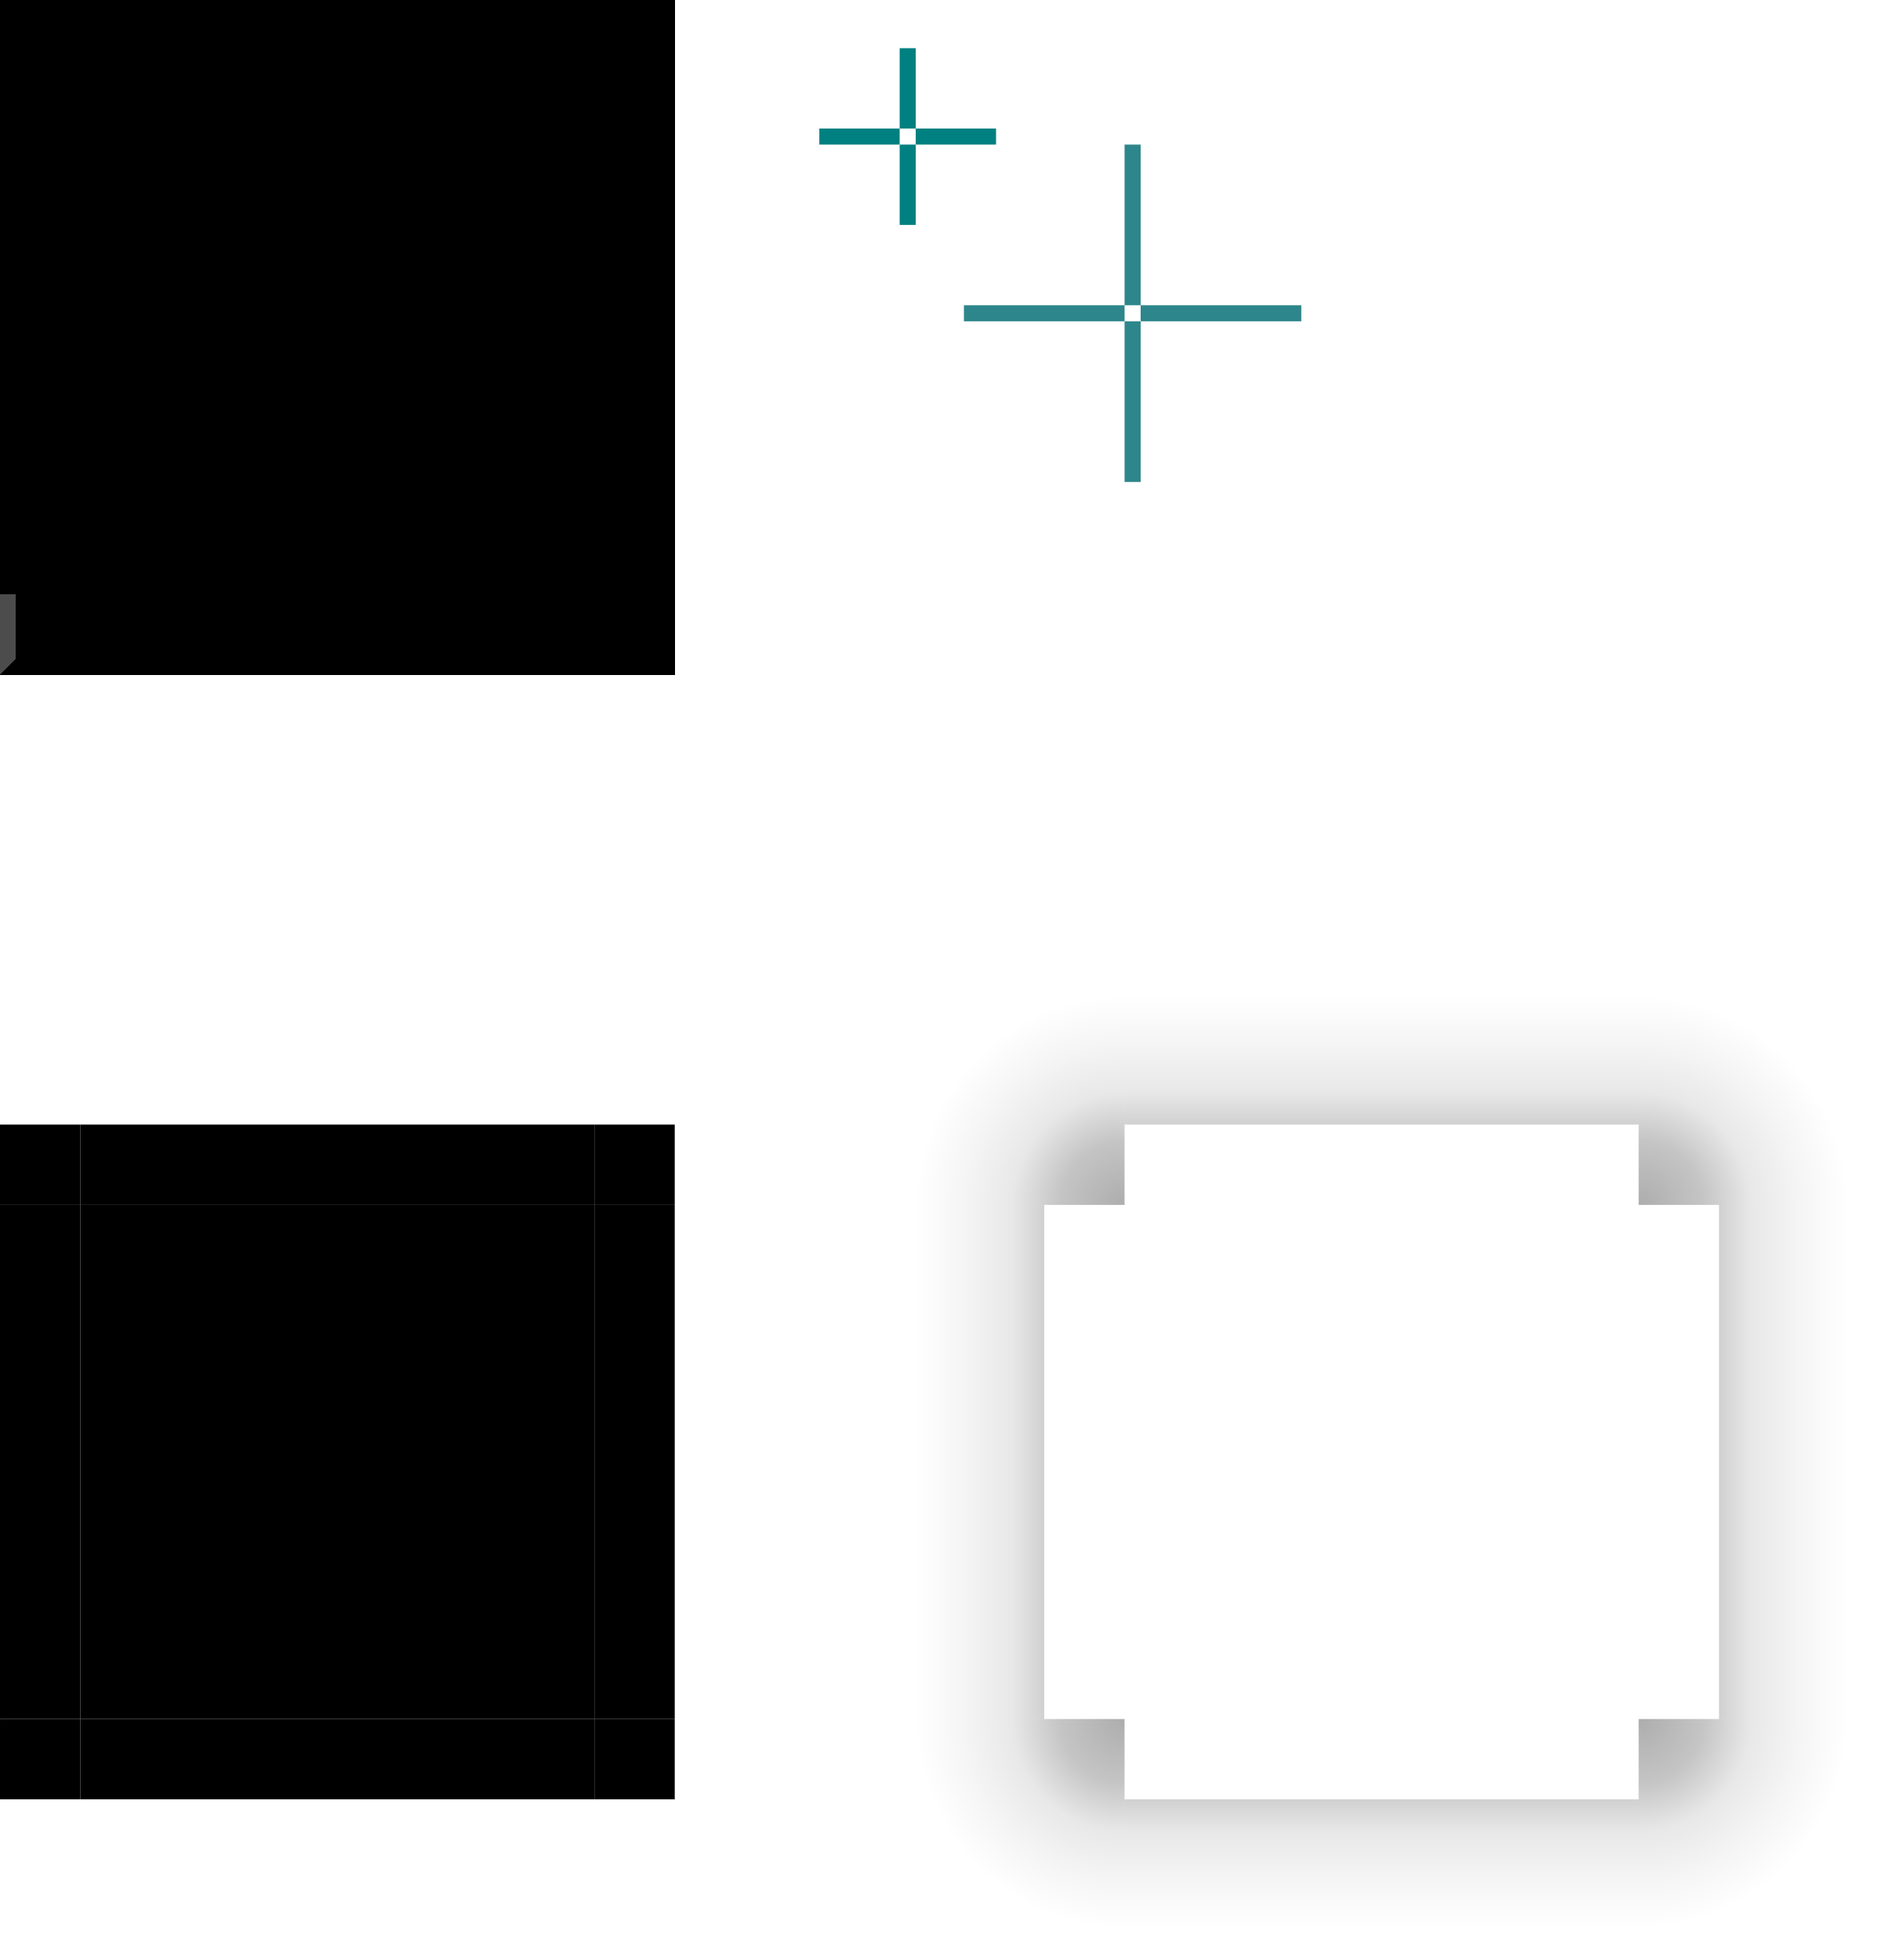
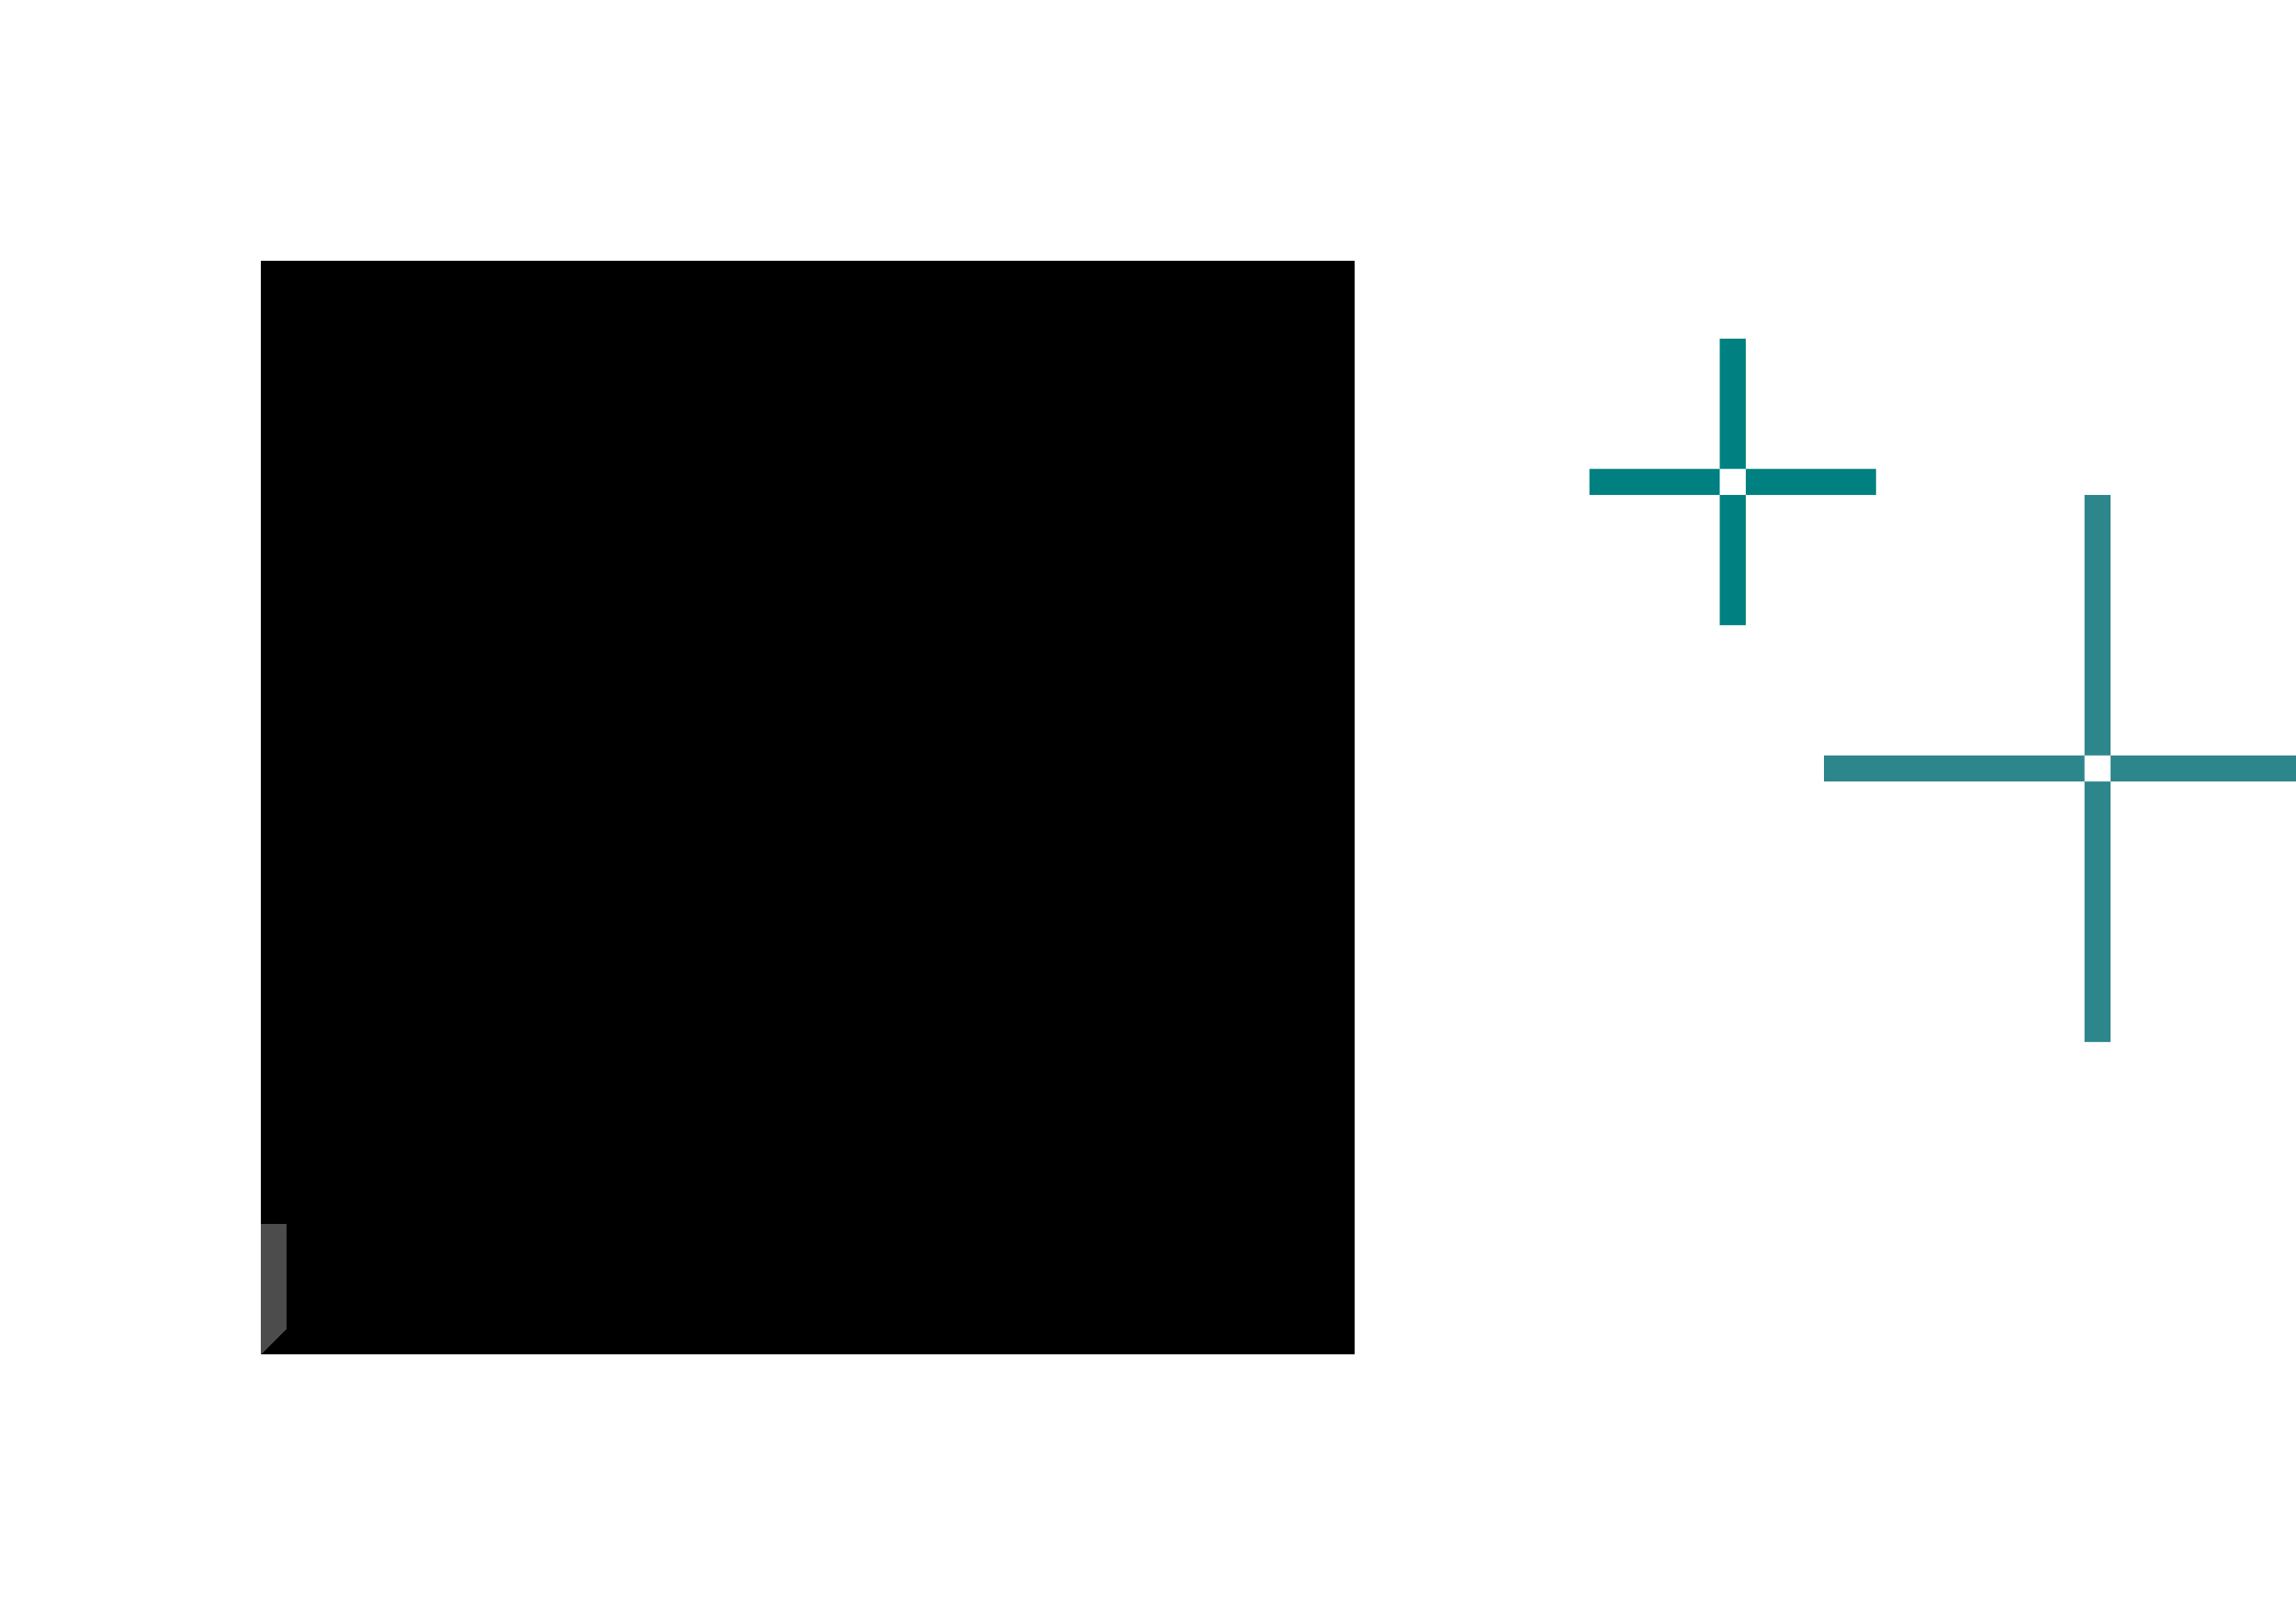
- <svg xmlns="http://www.w3.org/2000/svg" xmlns:xlink="http://www.w3.org/1999/xlink" width="117" height="122" id="svg3642" version="1.0" viewBox="0 0 117 122">
+ <svg xmlns="http://www.w3.org/2000/svg" xmlns:xlink="http://www.w3.org/1999/xlink" width="88.117" height="62" id="svg3642" version="1.0" viewBox="0 0 88.117 62">
  <defs id="defs3644">
+     <linearGradient id="linearGradient2">
+       <stop style="stop-color:#000000;stop-opacity:0.104;" offset="0" id="stop1" />
+       <stop style="stop-color:#000000;stop-opacity:0;" offset="1" id="stop2" />
+     </linearGradient>
    <style id="current-color-scheme" type="text/css">
      .ColorScheme-Text {
      }
      .ColorScheme-Background{
      }
      .ColorScheme-ViewText {
      }
      .ColorScheme-ViewBackground{
      }
      .ColorScheme-ViewHover {
      }
      .ColorScheme-ViewFocus{
      }
      .ColorScheme-ButtonText {
      }
      .ColorScheme-ButtonBackground{
      }
      .ColorScheme-ButtonHover {
      }
      .ColorScheme-ButtonFocus{
      }
    </style>
    <linearGradient y2="888.18" x2="82.382" y1="888.18" x1="50.382" gradientTransform="matrix(0.0625,0,0,0.0625,907.1507,-1.950159)" gradientUnits="userSpaceOnUse" id="linearGradient7752" xlink:href="#base-3" />
    <linearGradient gradientTransform="translate(188.6226,281.3713)" id="base-3">
      <stop style="stop-color:#d4d0c8;stop-opacity:1;" offset="0" id="stop1558" />
    </linearGradient>
    <linearGradient y2="888.18" x2="82.382" y1="888.18" x1="50.382" gradientTransform="matrix(0.0625,0,0,0.0625,84.15115,855.0356)" gradientUnits="userSpaceOnUse" id="linearGradient7656" xlink:href="#base-3" />
    <linearGradient y2="888.18" x2="82.382" y1="888.18" x1="50.382" gradientTransform="matrix(0.0625,0,0,0.0625,907.1507,-1.950159)" gradientUnits="userSpaceOnUse" id="linearGradient1763" xlink:href="#base-3" />
    <linearGradient y2="888.18" x2="82.382" y1="888.18" x1="50.382" gradientTransform="matrix(0.0625,0,0,0.0625,-307.8433,131.7909)" gradientUnits="userSpaceOnUse" id="linearGradient1765" xlink:href="#base-3" />
-     <linearGradient xlink:href="#linearGradient2-3" id="linearGradient9" x1="322.623" y1="372.371" x2="322.623" y2="357.371" gradientUnits="userSpaceOnUse" />
-     <radialGradient xlink:href="#linearGradient2-3" id="radialGradient11" cx="349.623" cy="372.371" fx="349.623" fy="372.371" r="7.5" gradientUnits="userSpaceOnUse" gradientTransform="matrix(2,0,0,2,-349.6226,-372.3713)" />
-     <linearGradient id="linearGradient2-3">
-       <stop style="stop-color:#000000;stop-opacity:0.322;" offset="0" id="stop1-6" />
-       <stop style="stop-color:#000000;stop-opacity:0.229;" offset="0.267" id="stop4" />
-       <stop style="stop-color:#000000;stop-opacity:0.09;" offset="0.467" id="stop3" />
-       <stop style="stop-color:#000000;stop-opacity:0.04;" offset="0.667" id="stop5" />
-       <stop style="stop-color:#000000;stop-opacity:0;" offset="0.869" id="stop6" />
-       <stop style="stop-color:#000000;stop-opacity:0;" offset="1" id="stop2-7" />
-     </linearGradient>
+     <linearGradient xlink:href="#linearGradient2" id="linearGradient9" x1="322.623" y1="372.371" x2="322.623" y2="357.371" gradientUnits="userSpaceOnUse" />
+     <radialGradient xlink:href="#linearGradient2" id="radialGradient11" cx="349.623" cy="372.371" fx="349.623" fy="372.371" r="7.5" gradientUnits="userSpaceOnUse" gradientTransform="matrix(2,0,0,2,-349.6226,-372.3713)" />
  </defs>
-   <g id="layer1" transform="translate(-187.6226,-302.3713)">
+   <g id="layer1" transform="translate(-177.6226,-292.3713)">
    <rect y="-249.623" x="310.371" height="5" width="1" id="hint-right-margin" style="fill:#008080;fill-opacity:1;stroke:none;stroke-width:0.161" transform="rotate(90)" />
    <rect transform="rotate(90)" style="fill:#008080;fill-opacity:1;stroke:none;stroke-width:0.161" id="hint-top-margin" width="5" height="1" x="305.371" y="-244.623" />
    <rect transform="rotate(90)" style="fill:#008080;fill-opacity:1;stroke:none;stroke-width:0.161" id="hint-left-margin" width="1" height="5" x="310.371" y="-243.623" />
    <rect y="-244.623" x="311.371" height="1" width="5" id="hint-bottom-margin" style="fill:#008080;fill-opacity:1;stroke:none;stroke-width:0.161" transform="rotate(90)" />
    <rect style="opacity:1;fill:currentColor;fill-opacity:1;fill-rule:evenodd;stroke:none;stroke-width:4.914;stroke-linecap:butt;stroke-linejoin:round;stroke-miterlimit:4;stroke-dasharray:none;stroke-dashoffset:0;stroke-opacity:0.556;paint-order:normal;shape-rendering:crispEdges" id="center" class="ColorScheme-Background" width="32" height="32" x="192.623" y="307.371" />
    <g id="right" transform="translate(-14.4091,2.07183)">
      <rect y="305.3" x="239.032" height="32" width="3" id="qqe" class="ColorScheme-Background" style="opacity:1;fill:currentColor;fill-opacity:1;fill-rule:evenodd;stroke:none;stroke-width:4.255;stroke-linecap:butt;stroke-linejoin:round;stroke-miterlimit:4;stroke-dasharray:none;stroke-dashoffset:0;stroke-opacity:0.556;paint-order:normal;shape-rendering:crispEdges" />
      <rect style="opacity:1;fill:currentColor;fill-opacity:1;fill-rule:evenodd;stroke:none;stroke-width:3.475;stroke-linecap:butt;stroke-linejoin:round;stroke-miterlimit:4;stroke-dasharray:none;stroke-dashoffset:0;stroke-opacity:0.556;paint-order:normal;shape-rendering:crispEdges" id="bhb" class="ColorScheme-ButtonHover" width="1" height="32" x="242.032" y="305.3" />
      <rect y="305.3" x="243.032" height="32" width="1" id="bfd" class="ColorScheme-ButtonFocus" style="opacity:1;fill:currentColor;fill-opacity:1;fill-rule:evenodd;stroke:none;stroke-width:3.475;stroke-linecap:butt;stroke-linejoin:round;stroke-miterlimit:4;stroke-dasharray:none;stroke-dashoffset:0;stroke-opacity:0.556;paint-order:normal;shape-rendering:crispEdges" />
    </g>
    <g id="bottom" transform="translate(-0.2747031,-10.07902)">
      <rect transform="rotate(90)" style="opacity:1;fill:currentColor;fill-opacity:1;fill-rule:evenodd;stroke:none;stroke-width:4.255;stroke-linecap:butt;stroke-linejoin:round;stroke-miterlimit:4;stroke-dasharray:none;stroke-dashoffset:0;stroke-opacity:0.556;paint-order:normal;shape-rendering:crispEdges" id="qqg" class="ColorScheme-Background" width="3" height="32" x="349.45" y="-224.897" />
      <rect transform="rotate(90)" y="-224.897" x="352.45" height="32" width="1" id="bhd" class="ColorScheme-ButtonHover" style="opacity:1;fill:currentColor;fill-opacity:1;fill-rule:evenodd;stroke:none;stroke-width:3.475;stroke-linecap:butt;stroke-linejoin:round;stroke-miterlimit:4;stroke-dasharray:none;stroke-dashoffset:0;stroke-opacity:0.556;paint-order:normal;shape-rendering:crispEdges" />
      <rect transform="rotate(90)" style="opacity:1;fill:currentColor;fill-opacity:1;fill-rule:evenodd;stroke:none;stroke-width:3.475;stroke-linecap:butt;stroke-linejoin:round;stroke-miterlimit:4;stroke-dasharray:none;stroke-dashoffset:0;stroke-opacity:0.556;paint-order:normal;shape-rendering:crispEdges" id="bfb" class="ColorScheme-ButtonFocus" width="1" height="32" x="353.45" y="-224.897" />
    </g>
    <g id="bottomright" transform="translate(-5.931411,-18.53339)">
      <rect style="opacity:1;fill:currentColor;fill-opacity:1;fill-rule:evenodd;stroke:none;stroke-width:12.284;stroke-linecap:butt;stroke-linejoin:round;stroke-miterlimit:4;stroke-dasharray:none;stroke-dashoffset:0;stroke-opacity:0.556;paint-order:normal;shape-rendering:crispEdges" class="ColorScheme-ButtonFocus" id="rect925" width="5" height="5" x="357.905" y="-235.554" transform="rotate(90)" />
      <rect style="opacity:1;fill:currentColor;fill-opacity:1;fill-rule:evenodd;stroke:none;stroke-width:9.827;stroke-linecap:butt;stroke-linejoin:round;stroke-miterlimit:4;stroke-dasharray:none;stroke-dashoffset:0;stroke-opacity:0.556;paint-order:normal;shape-rendering:crispEdges" class="ColorScheme-ButtonHover" id="rect927" width="4" height="4" x="357.905" y="-234.554" transform="rotate(90)" />
      <rect transform="rotate(90)" y="-233.554" x="357.905" height="3" width="3" id="qqf" class="ColorScheme-Background" style="opacity:1;fill:currentColor;fill-opacity:1;fill-rule:evenodd;stroke:none;stroke-width:7.371;stroke-linecap:butt;stroke-linejoin:round;stroke-miterlimit:4;stroke-dasharray:none;stroke-dashoffset:0;stroke-opacity:0.556;paint-order:normal;shape-rendering:crispEdges" />
    </g>
    <g id="top" transform="translate(-3.107727,18.9053)">
      <rect y="-227.73" x="-288.466" height="32" width="5" id="qqa" class="ColorScheme-Background" style="opacity:1;fill:currentColor;fill-opacity:1;fill-rule:evenodd;stroke:none;stroke-width:5.494;stroke-linecap:butt;stroke-linejoin:round;stroke-miterlimit:4;stroke-dasharray:none;stroke-dashoffset:0;stroke-opacity:0.556;paint-order:normal;shape-rendering:crispEdges" transform="matrix(0,-1,-1,0,0,0)" />
      <rect style="opacity:1;fill:currentColor;fill-opacity:1;fill-rule:evenodd;stroke:none;stroke-width:3.475;stroke-linecap:butt;stroke-linejoin:round;stroke-miterlimit:4;stroke-dasharray:none;stroke-dashoffset:0;stroke-opacity:0.556;paint-order:normal;shape-rendering:crispEdges" id="vfb" class="ColorScheme-ViewFocus" width="1" height="32" x="-285.466" y="-227.73" transform="matrix(0,-1,-1,0,0,0)" />
    </g>
    <g id="topright" transform="translate(-4.76124,3.22757)">
      <path class="ColorScheme-ButtonFocus" id="bfe" d="m 234.384,299.144 -1,1 v 3 1 h 1 v -1 z" style="opacity:1;fill:currentColor;fill-opacity:1;fill-rule:evenodd;stroke:none;stroke-width:4.914;stroke-linecap:butt;stroke-linejoin:round;stroke-miterlimit:4;stroke-dasharray:none;stroke-dashoffset:0;stroke-opacity:0.556;paint-order:normal;shape-rendering:crispEdges" />
      <path class="ColorScheme-ButtonHover" id="bha" d="m 233.384,300.144 -1,1 v 2 1 h 1 v -1 z" style="opacity:1;fill:currentColor;fill-opacity:1;fill-rule:evenodd;stroke:none;stroke-width:4.914;stroke-linecap:butt;stroke-linejoin:round;stroke-miterlimit:4;stroke-dasharray:none;stroke-dashoffset:0;stroke-opacity:0.556;paint-order:normal;shape-rendering:crispEdges" />
      <rect transform="matrix(0,-1,-1,0,0,0)" y="-232.384" x="-304.144" height="3" width="3" id="qqd" class="ColorScheme-Background" style="opacity:1;fill:currentColor;fill-opacity:1;fill-rule:evenodd;stroke:none;stroke-width:7.371;stroke-linecap:butt;stroke-linejoin:round;stroke-miterlimit:4;stroke-dasharray:none;stroke-dashoffset:0;stroke-opacity:0.556;paint-order:normal;shape-rendering:crispEdges" />
      <path class="ColorScheme-ViewFocus" id="vfa" d="m 229.384,300.144 v 1 h 1 2 l 1,-1 h -3 z" style="opacity:1;fill:currentColor;fill-opacity:1;fill-rule:evenodd;stroke:none;stroke-width:4.914;stroke-linecap:butt;stroke-linejoin:round;stroke-miterlimit:4;stroke-dasharray:none;stroke-dashoffset:0;stroke-opacity:0.556;paint-order:normal;shape-rendering:crispEdges" />
      <path class="ColorScheme-Background" id="qqc" d="m 229.384,299.144 v 1 h 1 3 l 1,-1 h -4 z" style="opacity:1;fill:currentColor;fill-opacity:1;fill-rule:evenodd;stroke:none;stroke-width:4.914;stroke-linecap:butt;stroke-linejoin:round;stroke-miterlimit:4;stroke-dasharray:none;stroke-dashoffset:0;stroke-opacity:0.556;paint-order:normal;shape-rendering:crispEdges" />
    </g>
    <g id="left">
      <rect transform="scale(-1,1)" style="opacity:1;fill:currentColor;fill-opacity:1;fill-rule:evenodd;stroke:none;stroke-width:5.494;stroke-linecap:butt;stroke-linejoin:round;stroke-miterlimit:4;stroke-dasharray:none;stroke-dashoffset:0;stroke-opacity:0.556;paint-order:normal;shape-rendering:crispEdges" id="qqk" width="5" class="ColorScheme-Background" height="32" x="-192.623" y="307.371" />
      <rect transform="scale(-1,1)" y="307.371" x="-189.623" height="32" width="1" id="vfe" class="ColorScheme-ViewFocus" style="opacity:1;fill:currentColor;fill-opacity:1;fill-rule:evenodd;stroke:none;stroke-width:3.475;stroke-linecap:butt;stroke-linejoin:round;stroke-miterlimit:4;stroke-dasharray:none;stroke-dashoffset:0;stroke-opacity:0.556;paint-order:normal;shape-rendering:crispEdges" />
    </g>
    <g id="topleft">
      <rect style="fill:currentColor;fill-opacity:1;fill-rule:evenodd;stroke:none;stroke-width:12.284;stroke-linecap:butt;stroke-linejoin:round;stroke-miterlimit:4;stroke-dasharray:none;stroke-dashoffset:0;stroke-opacity:0.556;paint-order:normal;shape-rendering:crispEdges" id="rect2862" class="ColorScheme-Background" width="5" height="5" x="-307.371" y="187.623" transform="rotate(-90)" />
      <rect style="fill:currentColor;fill-opacity:1;fill-rule:evenodd;stroke:none;stroke-width:9.827;stroke-linecap:butt;stroke-linejoin:round;stroke-miterlimit:4;stroke-dasharray:none;stroke-dashoffset:0;stroke-opacity:0.556;paint-order:normal;shape-rendering:crispEdges" id="rect2864" class="ColorScheme-ViewFocus" width="4" height="4" x="-307.371" y="188.623" transform="rotate(-90)" />
      <rect style="fill:currentColor;fill-opacity:1;fill-rule:evenodd;stroke:none;stroke-width:7.371;stroke-linecap:butt;stroke-linejoin:round;stroke-miterlimit:4;stroke-dasharray:none;stroke-dashoffset:0;stroke-opacity:0.556;paint-order:normal;shape-rendering:crispEdges" id="qql" class="ColorScheme-Background" width="3" height="3" x="-307.371" y="189.623" transform="rotate(-90)" />
    </g>
    <g id="bottomleft" transform="translate(1.68335,-2.29843)">
      <path class="ColorScheme-Background" id="qqi" d="m 185.939,341.67 v 1 4 l 1,-1 v -3 -1 z" style="opacity:0.7;fill:currentColor;fill-opacity:1;fill-rule:evenodd;stroke:none;stroke-width:4.914;stroke-linecap:butt;stroke-linejoin:round;stroke-miterlimit:4;stroke-dasharray:none;stroke-dashoffset:0;stroke-opacity:0.556;paint-order:normal;shape-rendering:crispEdges" />
      <path class="ColorScheme-ViewFocus" id="vff" d="m 186.939,341.67 v 1 3 l 1,-1 v -2 -1 z" style="opacity:1;fill:currentColor;fill-opacity:1;fill-rule:evenodd;stroke:none;stroke-width:4.914;stroke-linecap:butt;stroke-linejoin:round;stroke-miterlimit:4;stroke-dasharray:none;stroke-dashoffset:0;stroke-opacity:0.556;paint-order:normal;shape-rendering:crispEdges" />
      <rect style="opacity:1;fill:currentColor;fill-opacity:1;fill-rule:evenodd;stroke:none;stroke-width:7.371;stroke-linecap:butt;stroke-linejoin:round;stroke-miterlimit:4;stroke-dasharray:none;stroke-dashoffset:0;stroke-opacity:0.556;paint-order:normal;shape-rendering:crispEdges" id="qqh" class="ColorScheme-Background" width="3" height="3" x="341.67" y="187.939" transform="matrix(0,1,1,0,0,0)" />
      <path class="ColorScheme-ButtonHover" id="bhf" d="m 187.939,344.67 -1,1 h 3 1 v -1 h -1 z" style="opacity:1;fill:currentColor;fill-opacity:1;fill-rule:evenodd;stroke:none;stroke-width:4.914;stroke-linecap:butt;stroke-linejoin:round;stroke-miterlimit:4;stroke-dasharray:none;stroke-dashoffset:0;stroke-opacity:0.556;paint-order:normal;shape-rendering:crispEdges" />
      <path class="ColorScheme-ButtonFocus" id="bfa" d="m 186.939,345.67 -1,1 h 4 1 v -1 h -1 z" style="opacity:1;fill:currentColor;fill-opacity:1;fill-rule:evenodd;stroke:none;stroke-width:4.914;stroke-linecap:butt;stroke-linejoin:round;stroke-miterlimit:4;stroke-dasharray:none;stroke-dashoffset:0;stroke-opacity:0.556;paint-order:normal;shape-rendering:crispEdges" />
    </g>
-     <rect style="opacity:1;fill:#000000;fill-opacity:1;stroke-width:5;stroke-linecap:round;stroke-linejoin:round;stroke-opacity:0.799;paint-order:stroke fill markers" id="mask-center" width="32" height="32" x="192.623" y="377.371" />
-     <rect style="opacity:1;fill:#000000;fill-opacity:1;stroke-width:5;stroke-linecap:round;stroke-linejoin:round;stroke-opacity:0.799;paint-order:stroke fill markers" id="mask-top" width="32" height="5" x="192.623" y="372.371" />
-     <rect style="opacity:1;fill:#000000;fill-opacity:1;stroke-width:5;stroke-linecap:round;stroke-linejoin:round;stroke-opacity:0.799;paint-order:stroke fill markers" id="mask-topright" width="5" height="5" x="224.623" y="372.371" />
-     <use x="0" y="0" xlink:href="#mask-top" id="mask-bottom" transform="translate(9.4337759e-8,37)" />
-     <use x="0" y="0" xlink:href="#mask-top" id="mask-right" transform="rotate(90,208.6226,393.3713)" />
-     <use x="0" y="0" xlink:href="#mask-top" id="mask-left" transform="rotate(-90,208.6226,393.3713)" />
+     <rect style="opacity:1;fill:#000000;fill-opacity:1;stroke-width:5;stroke-linecap:round;stroke-linejoin:round;stroke-opacity:0.799;paint-order:stroke fill markers" id="mask-center" width="32" height="32" x="192.623" y="372.371" />
+     <rect style="opacity:1;fill:#000000;fill-opacity:1;stroke-width:5;stroke-linecap:round;stroke-linejoin:round;stroke-opacity:0.799;paint-order:stroke fill markers" id="mask-top" width="32" height="5" x="192.623" y="367.371" />
+     <rect style="opacity:1;fill:#000000;fill-opacity:1;stroke-width:5;stroke-linecap:round;stroke-linejoin:round;stroke-opacity:0.799;paint-order:stroke fill markers" id="mask-topright" width="5" height="5" x="224.623" y="367.371" />
+     <use x="0" y="0" xlink:href="#mask-top" id="mask-bottom" transform="translate(9.4337993e-8,37)" />
+     <use x="0" y="0" xlink:href="#mask-top" id="mask-right" transform="rotate(90,208.6226,388.3713)" />
+     <use x="0" y="0" xlink:href="#mask-top" id="mask-left" transform="rotate(-90,208.6226,388.3713)" />
    <use x="0" y="0" xlink:href="#mask-topright" id="mask-topleft" transform="translate(-37)" />
-     <use x="0" y="0" xlink:href="#mask-topright" id="mask-bottomright" transform="translate(3.0943378e-6,37)" />
+     <use x="0" y="0" xlink:href="#mask-topright" id="mask-bottomright" transform="translate(3.094338e-6,37)" />
    <use x="0" y="0" xlink:href="#mask-topright" id="mask-bottomleft" transform="translate(-37,37)" />
    <rect y="311.371" x="257.623" height="10" width="1" id="shadow-hint-top-margin" style="opacity:1;fill:#2d868b;fill-opacity:1;stroke:none;stroke-width:1;stroke-linecap:round;stroke-miterlimit:4;stroke-dasharray:none;stroke-opacity:1" />
    <rect style="opacity:1;fill:#2d868b;fill-opacity:1;stroke:none;stroke-width:1;stroke-linecap:round;stroke-miterlimit:4;stroke-dasharray:none;stroke-opacity:1" id="shadow-hint-bottom-margin" width="1" height="10" x="257.623" y="322.371" />
    <rect style="opacity:1;fill:#2d868b;fill-opacity:1;stroke:none;stroke-width:1;stroke-linecap:round;stroke-miterlimit:4;stroke-dasharray:none;stroke-opacity:1" id="shadow-hint-left-margin" width="10" height="1" x="247.623" y="321.371" />
    <rect y="321.371" x="258.623" height="1" width="10" id="shadow-hint-right-margin" style="opacity:1;fill:#2d868b;fill-opacity:1;stroke:none;stroke-width:1;stroke-linecap:round;stroke-miterlimit:4;stroke-dasharray:none;stroke-opacity:1" />
-     <rect style="opacity:1;fill:none;fill-opacity:1;stroke-width:5;stroke-linecap:round;stroke-linejoin:round;stroke-opacity:0.799;paint-order:stroke fill markers" id="shadow-center" width="32" height="32" x="257.623" y="377.371" />
-     <g id="shadow-topright" transform="translate(-60,4.999994)">
+     <rect style="opacity:1;fill:none;fill-opacity:1;stroke-width:5;stroke-linecap:round;stroke-linejoin:round;stroke-opacity:0.799;paint-order:stroke fill markers" id="shadow-center" width="32" height="32" x="317.623" y="372.371" />
+     <g id="shadow-topright">
      <rect style="opacity:1;fill:url(#radialGradient11);fill-opacity:1;stroke-width:5;stroke-linecap:round;stroke-linejoin:round;stroke-opacity:0.799;paint-order:stroke fill markers" id="rect9" width="15" height="15" x="349.623" y="357.371" />
      <rect style="opacity:1;fill:none;fill-opacity:1;stroke-width:5;stroke-linecap:round;stroke-linejoin:round;stroke-opacity:0.799;paint-order:stroke fill markers" id="rect7" width="5" height="5" x="349.623" y="367.371" />
    </g>
-     <g id="shadow-top" transform="translate(-60,4.999994)">
+     <g id="shadow-top">
      <rect style="opacity:1;fill:none;fill-opacity:1;stroke-width:5;stroke-linecap:round;stroke-linejoin:round;stroke-opacity:0.799;paint-order:stroke fill markers" id="rect6" width="32" height="5" x="317.623" y="367.371" />
      <rect style="opacity:1;fill:url(#linearGradient9);fill-opacity:1;stroke-width:5;stroke-linecap:round;stroke-linejoin:round;stroke-opacity:0.799;paint-order:stroke fill markers" id="rect8" width="32" height="10" x="317.623" y="357.371" />
    </g>
-     <use x="0" y="0" xlink:href="#shadow-top" id="shadow-bottom" transform="matrix(1,0,0,-1,2.7513948e-7,786.7427)" />
-     <use x="0" y="0" xlink:href="#shadow-top" id="shadow-right" transform="rotate(90,273.6226,393.3713)" />
-     <use x="0" y="0" xlink:href="#shadow-top" id="shadow-left" transform="rotate(-90,273.6226,393.3713)" />
-     <use x="0" y="0" xlink:href="#shadow-topright" id="shadow-topleft" transform="matrix(-1,0,0,1,547.2452,3.9800971e-8)" />
-     <use x="0" y="0" xlink:href="#shadow-topright" id="shadow-bottomright" transform="matrix(1,0,0,-1,3.2751395e-6,786.7427)" />
-     <use x="0" y="0" xlink:href="#shadow-topright" id="shadow-bottomleft" transform="rotate(180,273.6226,393.3713)" />
+     <use x="0" y="0" xlink:href="#shadow-top" id="shadow-bottom" transform="matrix(1,0,0,-1,0,776.7427)" />
+     <use x="0" y="0" xlink:href="#shadow-top" id="shadow-right" transform="rotate(90,333.6226,388.3713)" />
+     <use x="0" y="0" xlink:href="#shadow-top" id="shadow-left" transform="rotate(-90,333.6226,388.3713)" />
+     <use x="0" y="0" xlink:href="#shadow-topright" id="shadow-topleft" transform="matrix(-1,0,0,1,667.2452,0)" />
+     <use x="0" y="0" xlink:href="#shadow-topright" id="shadow-bottomright" transform="matrix(1,0,0,-1,2.9980468e-6,776.7427)" />
+     <use x="0" y="0" xlink:href="#shadow-topright" id="shadow-bottomleft" transform="rotate(180,333.6226,388.3713)" />
  </g>
</svg>
